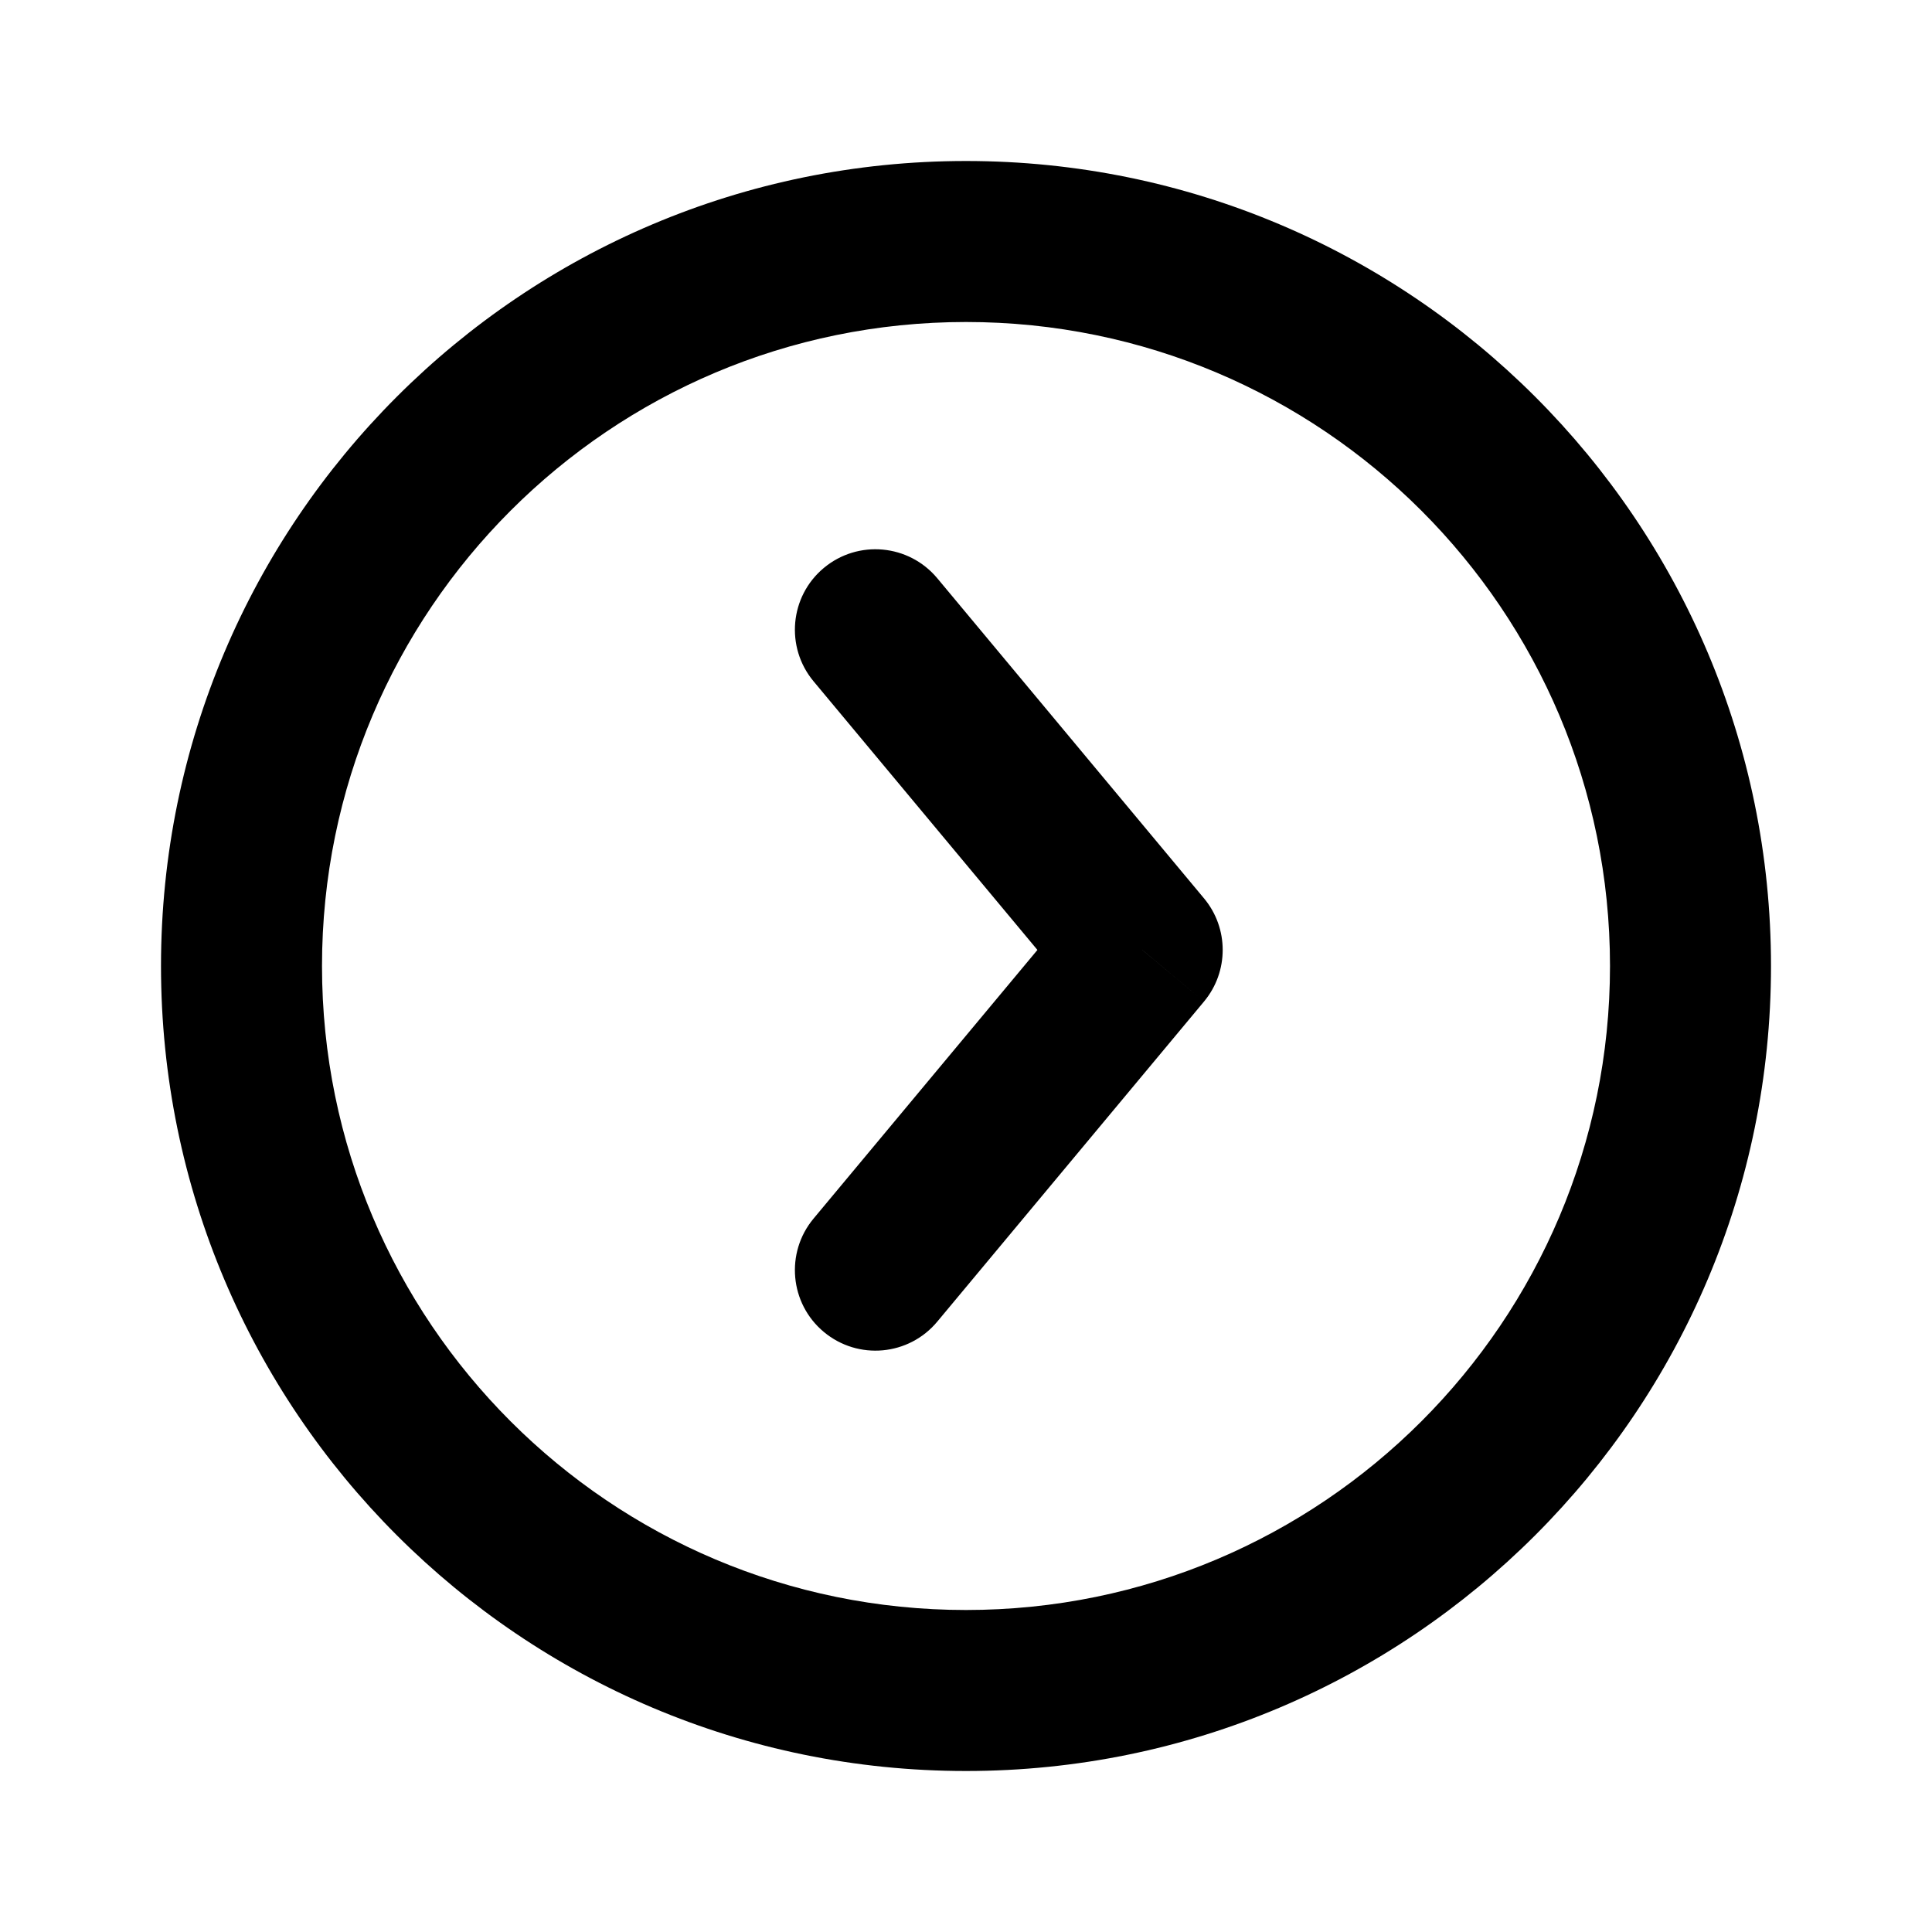
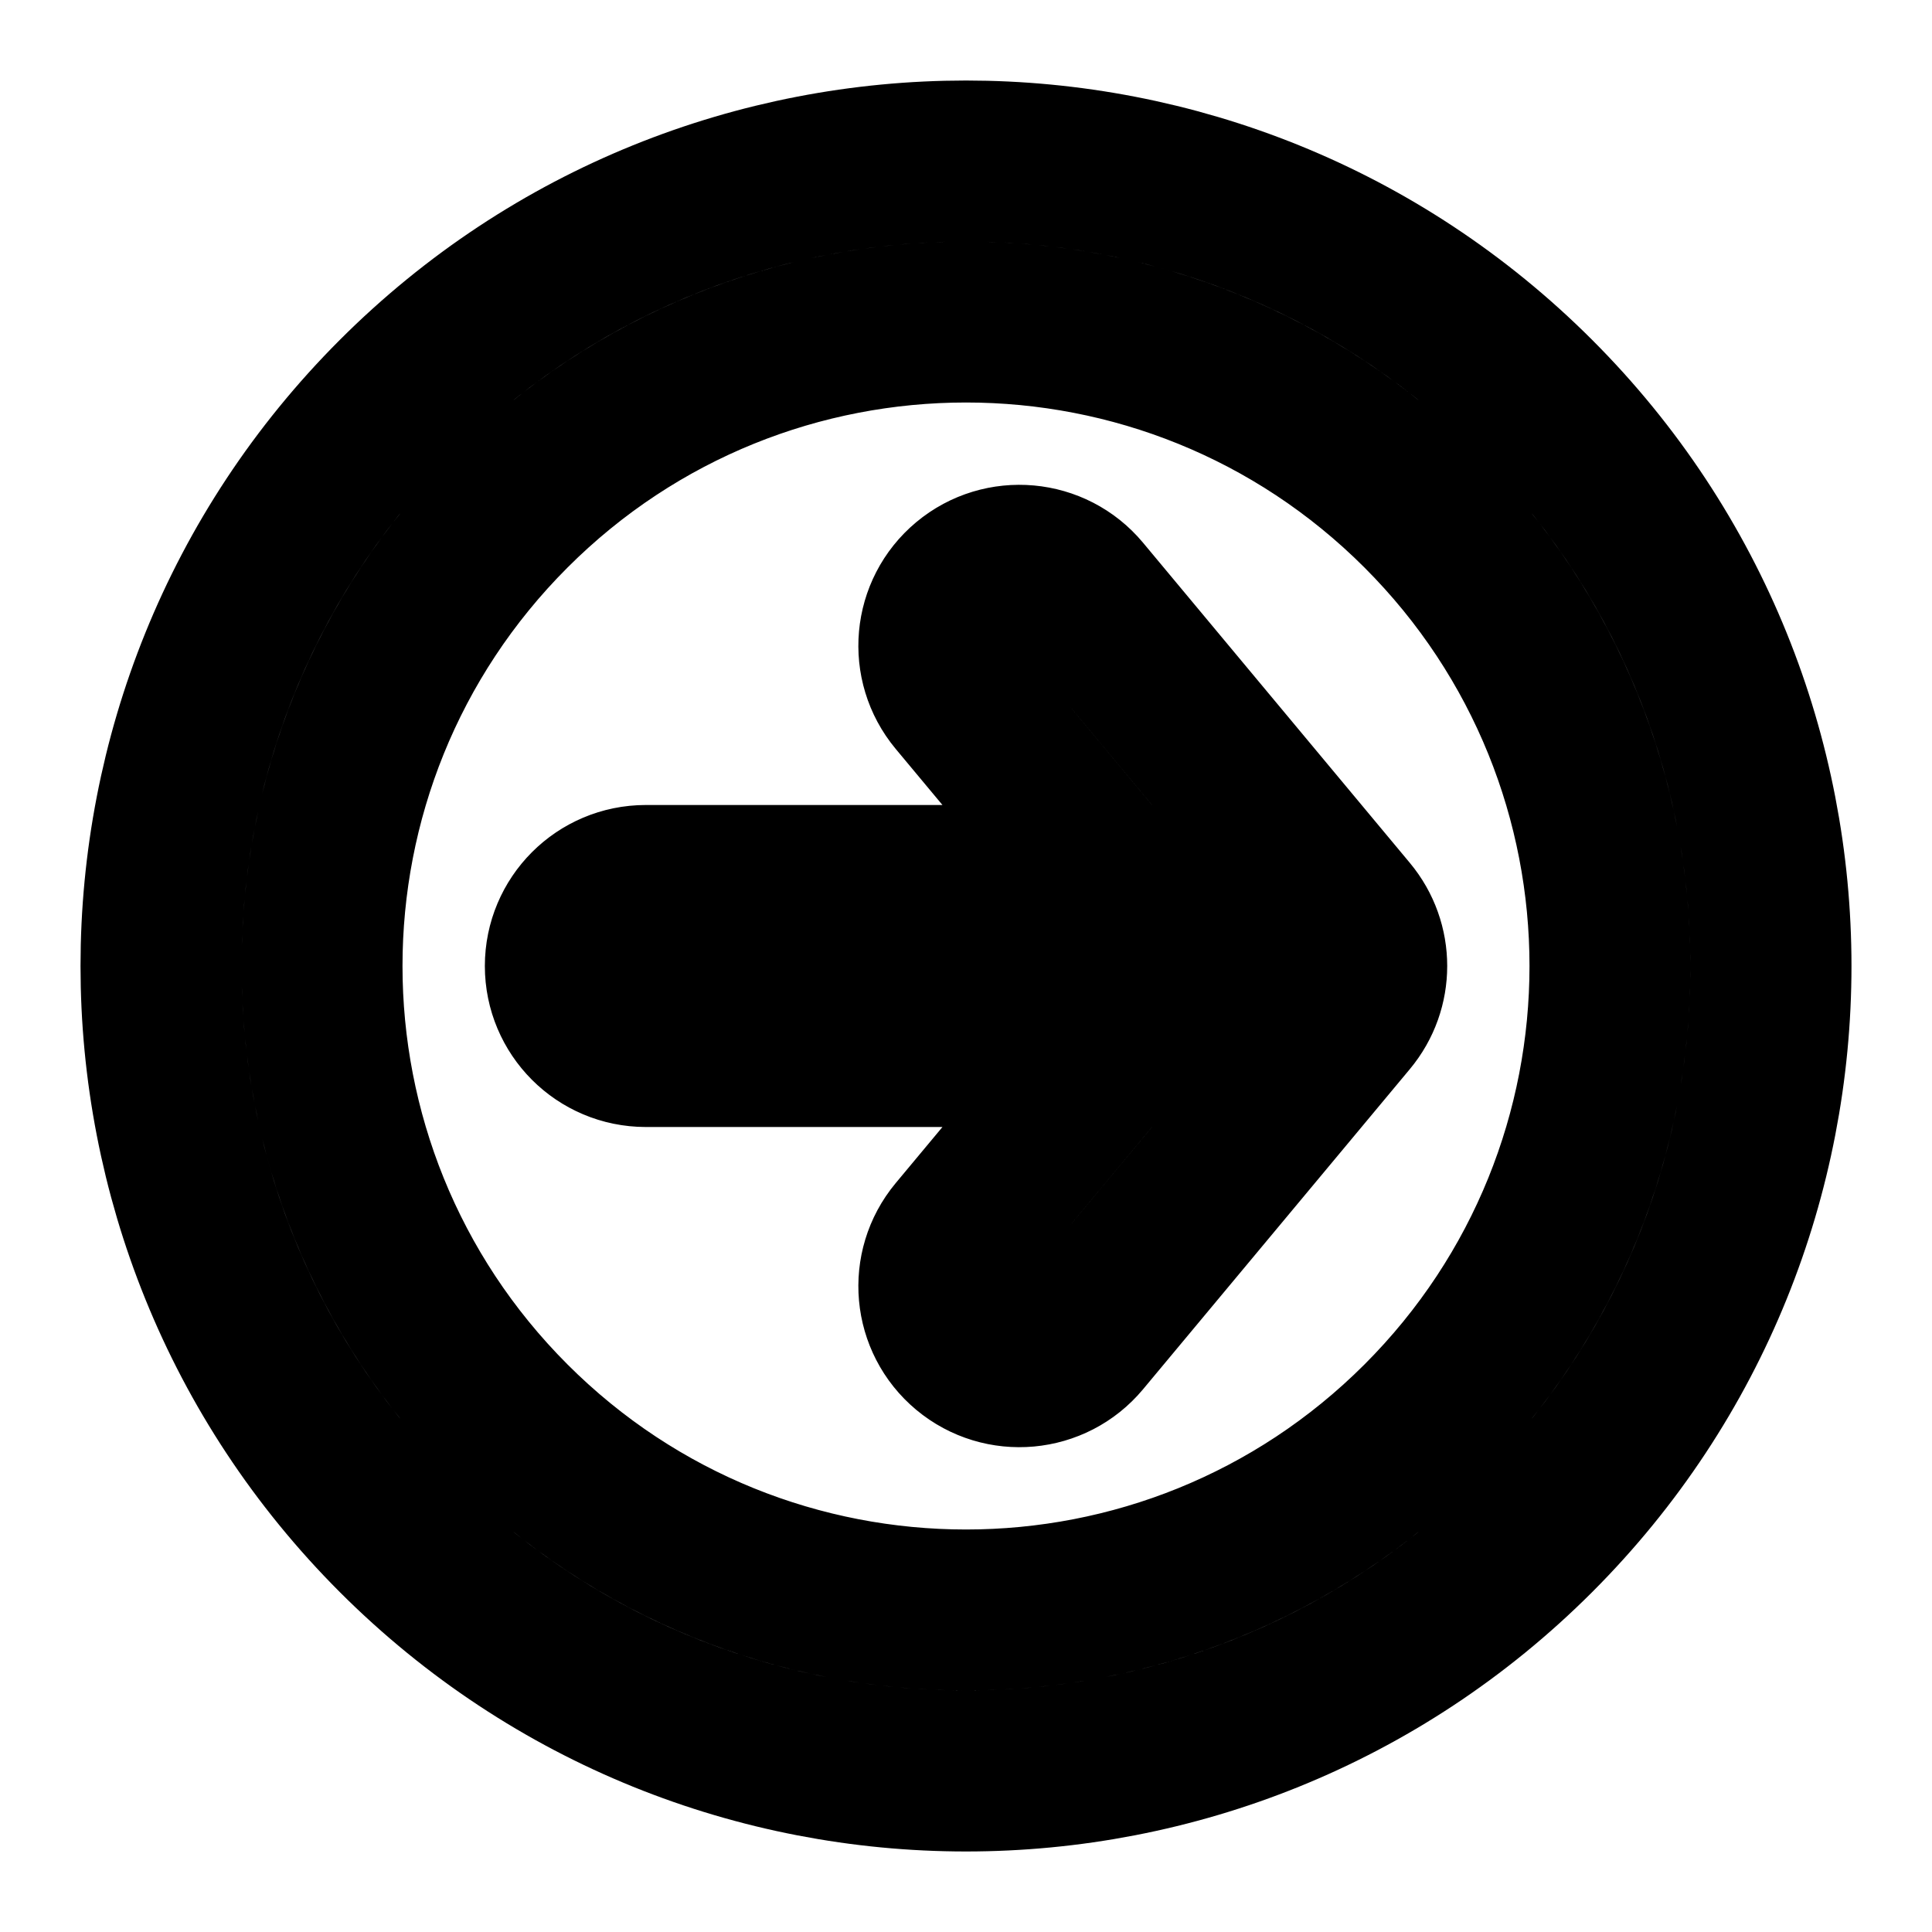
<svg xmlns="http://www.w3.org/2000/svg" width="24" height="24" viewBox="0 0 24 24" fill="none">
-   <path d="M11.643 7.183C11.289 6.759 10.659 6.701 10.234 7.055C9.81 7.408 9.753 8.039 10.106 8.463L11.643 7.183ZM14.189 11.8L14.957 12.441C15.266 12.07 15.266 11.531 14.957 11.16L14.189 11.8ZM10.106 15.138C9.753 15.562 9.81 16.193 10.234 16.546C10.659 16.9 11.289 16.843 11.643 16.418L10.106 15.138ZM10.106 8.463L13.421 12.441L14.957 11.16L11.643 7.183L10.106 8.463ZM13.421 11.16L10.106 15.138L11.643 16.418L14.957 12.441L13.421 11.16ZM12 4C16.418 4 20 7.582 20 12H22C22 6.477 17.523 2 12 2V4ZM20 12C20 16.418 16.418 20 12 20V22C17.523 22 22 17.523 22 12H20ZM12 20C7.582 20 4 16.418 4 12H2C2 17.523 6.477 22 12 22V20ZM4 12C4 7.582 7.582 4 12 4V2C6.477 2 2 6.477 2 12H4Z" fill="black" />
+   <path d="M13.431 7.382C13.078 6.958 12.447 6.901 12.023 7.254C11.598 7.608 11.541 8.238 11.895 8.663L13.431 7.382ZM15.977 12L16.746 12.64C17.055 12.269 17.055 11.731 16.746 11.36L15.977 12ZM11.895 15.337C11.541 15.762 11.598 16.392 12.023 16.746C12.447 17.099 13.078 17.042 13.431 16.618L11.895 15.337ZM8.023 11C7.47 11 7.023 11.448 7.023 12C7.023 12.552 7.47 13 8.023 13V11ZM11.895 8.663L15.209 12.64L16.746 11.36L13.431 7.382L11.895 8.663ZM15.209 11.36L11.895 15.337L13.431 16.618L16.746 12.64L15.209 11.36ZM15.977 11H8.023V13H15.977V11ZM17.657 17.657C14.533 20.781 9.467 20.781 6.343 17.657L4.929 19.071C8.834 22.976 15.166 22.976 19.071 19.071L17.657 17.657ZM6.343 17.657C3.219 14.533 3.219 9.467 6.343 6.343L4.929 4.929C1.024 8.834 1.024 15.166 4.929 19.071L6.343 17.657ZM6.343 6.343C9.467 3.219 14.533 3.219 17.657 6.343L19.071 4.929C15.166 1.024 8.834 1.024 4.929 4.929L6.343 6.343ZM17.657 6.343C20.781 9.467 20.781 14.533 17.657 17.657L19.071 19.071C22.976 15.166 22.976 8.834 19.071 4.929L17.657 6.343Z" stroke="black" stroke-width="2" stroke-linecap="round" stroke-linejoin="round" />
</svg>
